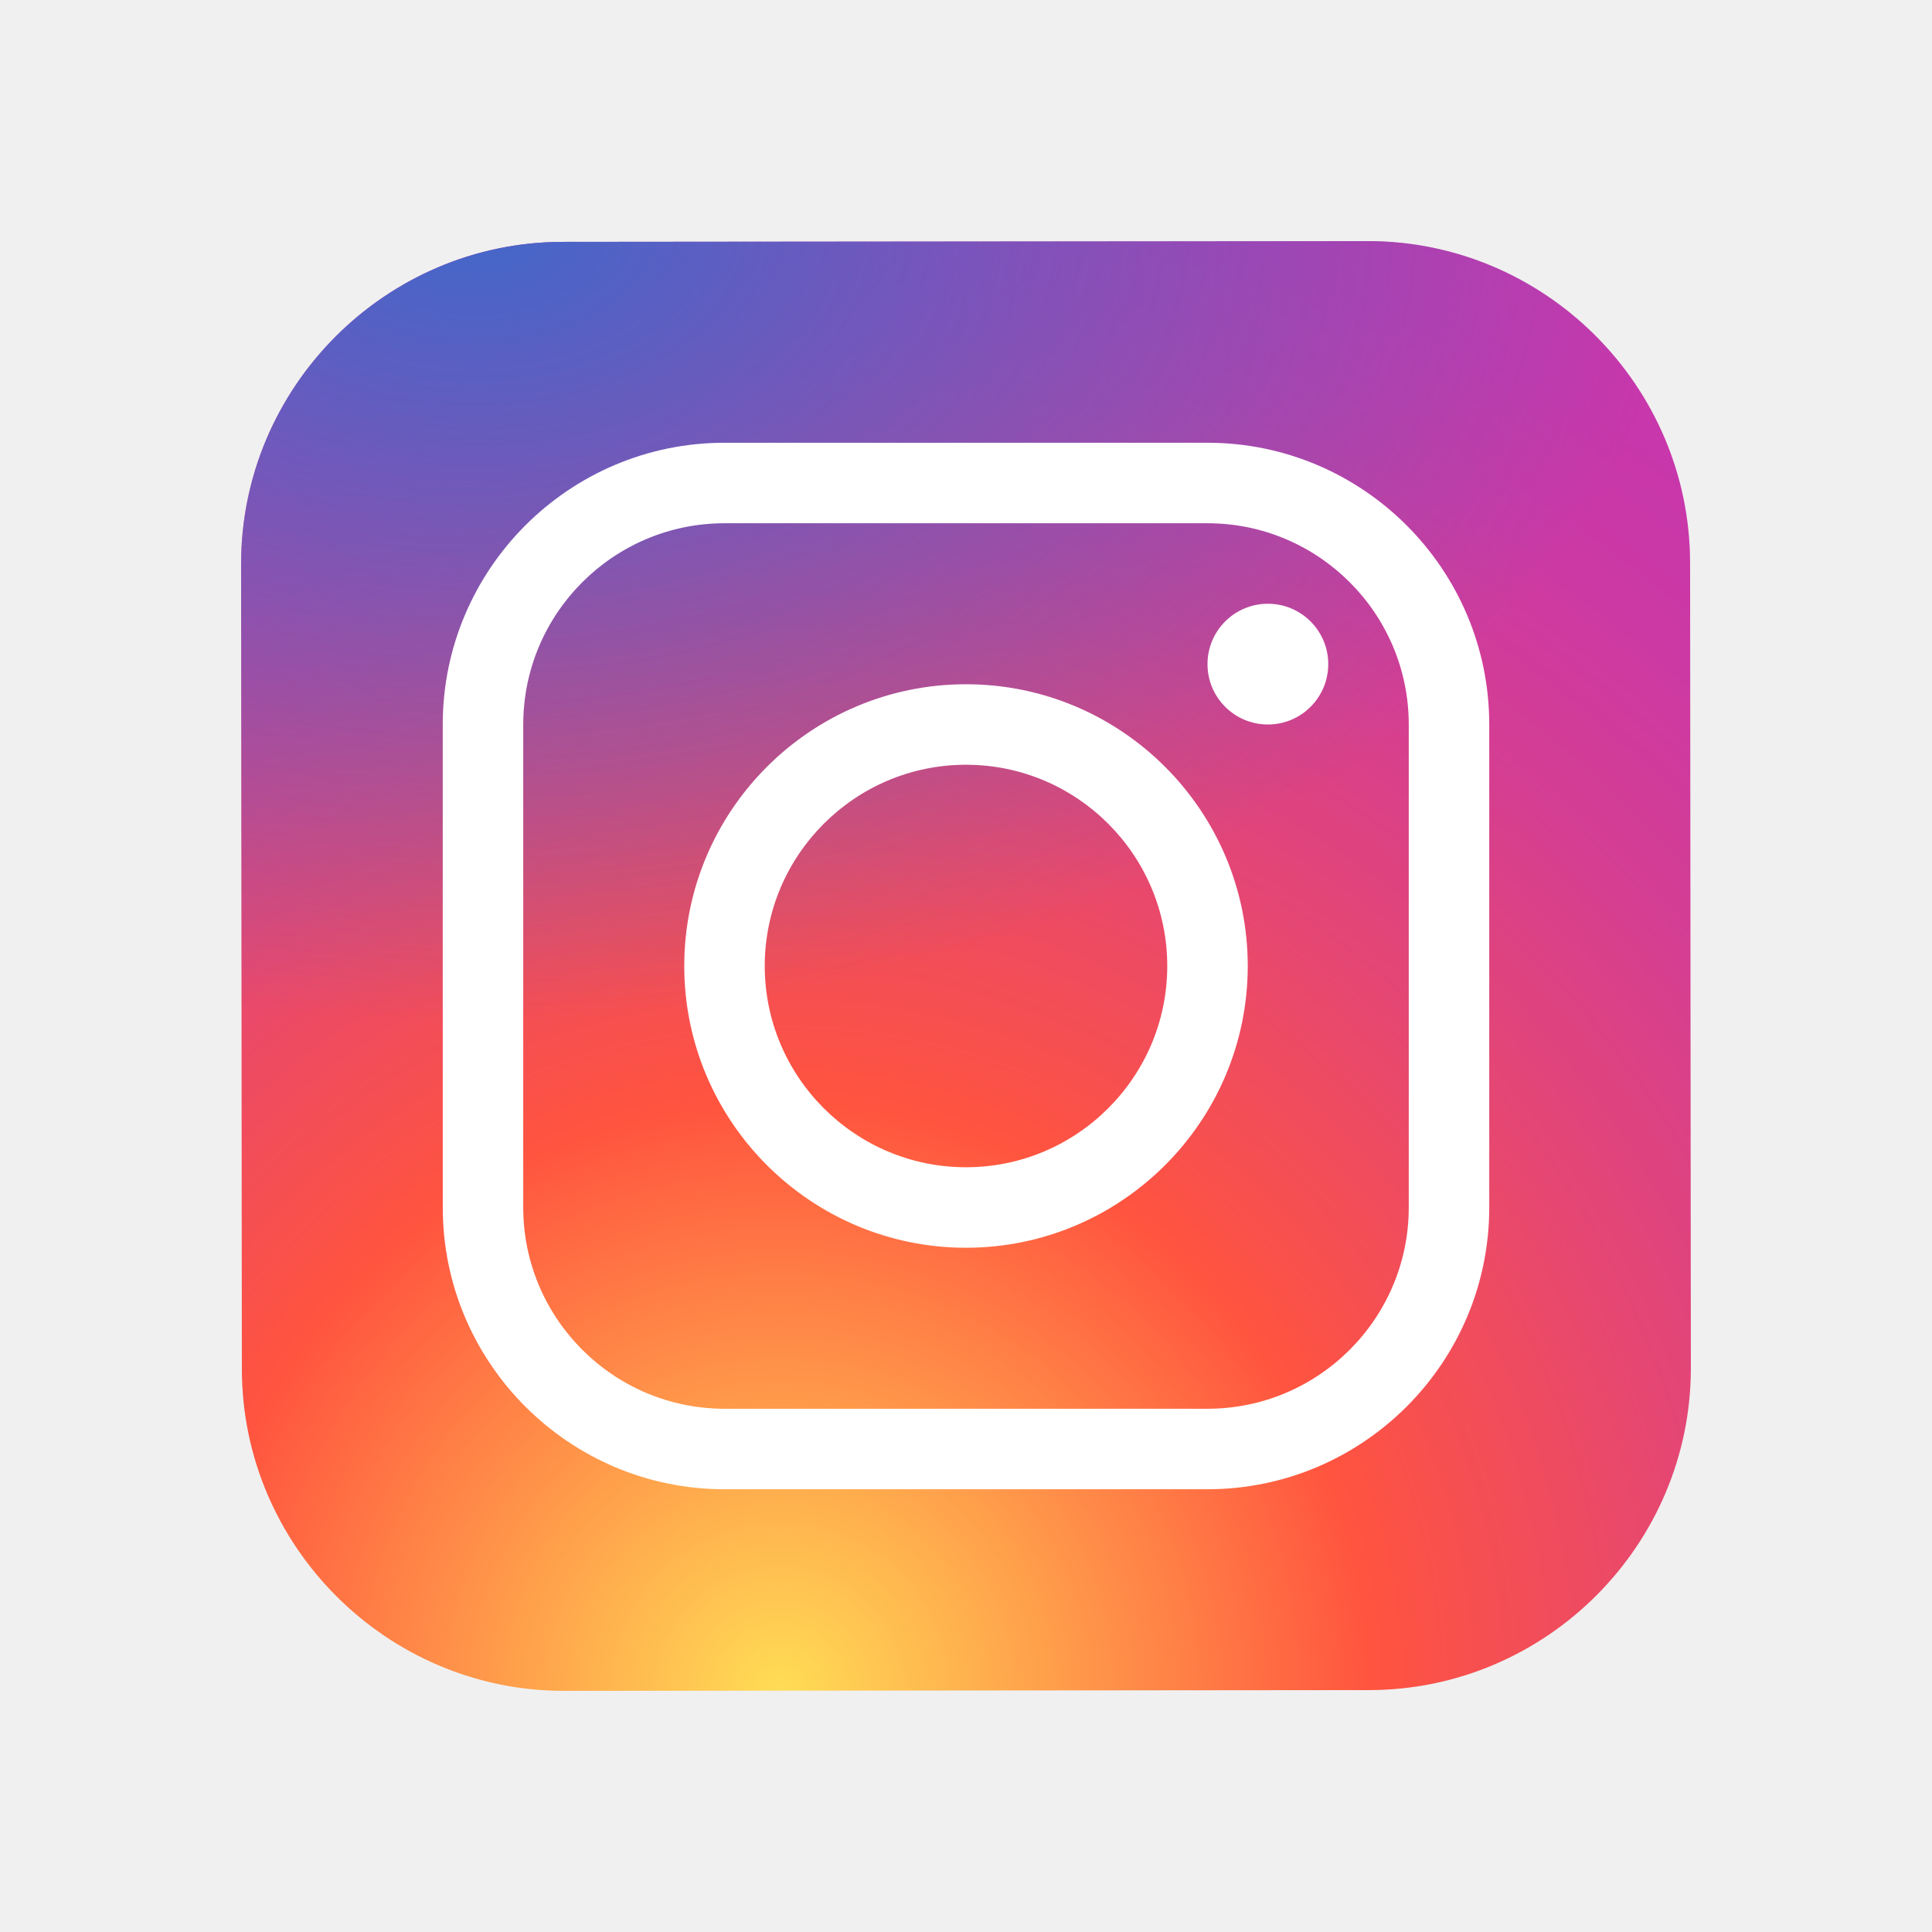
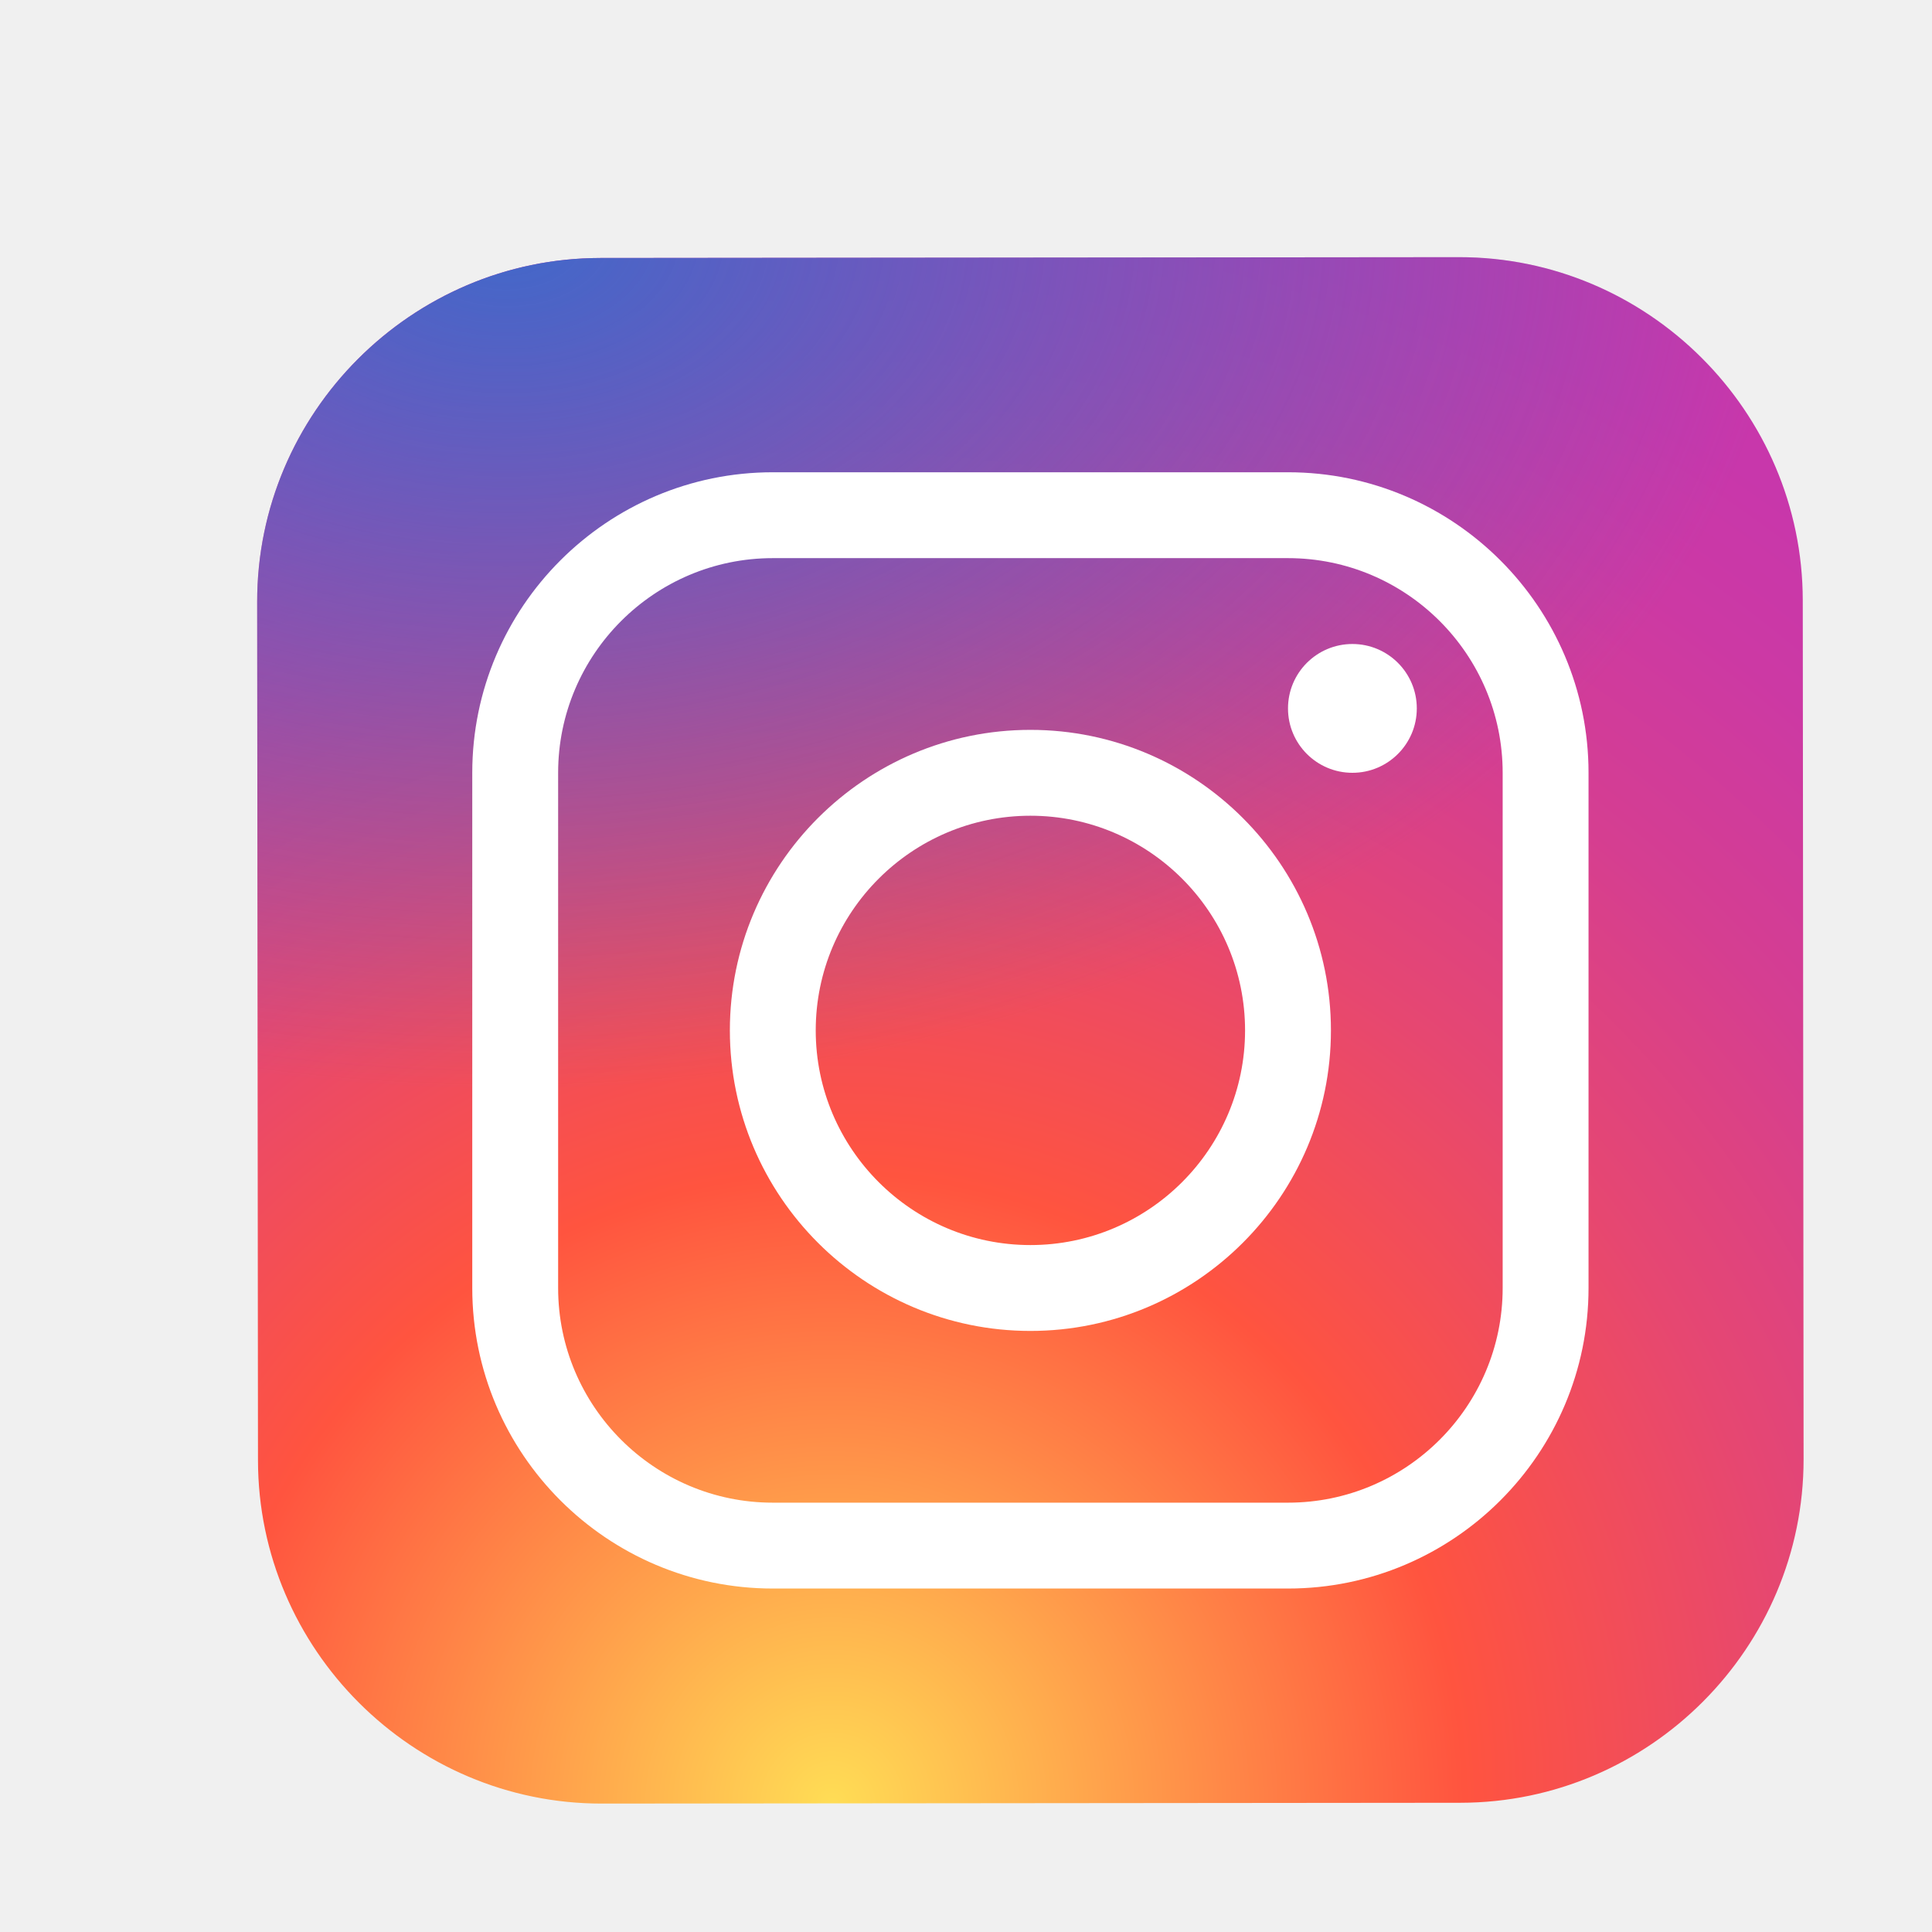
- <svg xmlns="http://www.w3.org/2000/svg" viewBox="0 0 48 48" width="50px" height="50px">
+ <svg xmlns="http://www.w3.org/2000/svg" viewBox="0 0 45 45" width="40px" height="40px">
  <radialGradient id="yOrnnhliCrdS2gy~4tD8ma" cx="19.38" cy="42.035" r="44.899" gradientUnits="userSpaceOnUse">
    <stop offset="0" stop-color="#fd5" />
    <stop offset=".328" stop-color="#ff543f" />
    <stop offset=".348" stop-color="#fc5245" />
    <stop offset=".504" stop-color="#e64771" />
    <stop offset=".643" stop-color="#d53e91" />
    <stop offset=".761" stop-color="#cc39a4" />
    <stop offset=".841" stop-color="#c837ab" />
  </radialGradient>
  <path fill="url(#yOrnnhliCrdS2gy~4tD8ma)" d="M34.017,41.99l-20,0.019c-4.4,0.004-8.003-3.592-8.008-7.992l-0.019-20 c-0.004-4.4,3.592-8.003,7.992-8.008l20-0.019c4.4-0.004,8.003,3.592,8.008,7.992l0.019,20 C42.014,38.383,38.417,41.986,34.017,41.99z" />
  <radialGradient id="yOrnnhliCrdS2gy~4tD8mb" cx="11.786" cy="5.54" r="29.813" gradientTransform="matrix(1 0 0 .6663 0 1.849)" gradientUnits="userSpaceOnUse">
    <stop offset="0" stop-color="#4168c9" />
    <stop offset=".999" stop-color="#4168c9" stop-opacity="0" />
  </radialGradient>
  <path fill="url(#yOrnnhliCrdS2gy~4tD8mb)" d="M34.017,41.99l-20,0.019c-4.4,0.004-8.003-3.592-8.008-7.992l-0.019-20 c-0.004-4.4,3.592-8.003,7.992-8.008l20-0.019c4.4-0.004,8.003,3.592,8.008,7.992l0.019,20 C42.014,38.383,38.417,41.986,34.017,41.99z" />
  <path fill="#fff" d="M24,31c-3.859,0-7-3.14-7-7s3.141-7,7-7s7,3.14,7,7S27.859,31,24,31z M24,19c-2.757,0-5,2.243-5,5 s2.243,5,5,5s5-2.243,5-5S26.757,19,24,19z" />
  <circle cx="31.5" cy="16.5" r="1.5" fill="#fff" />
  <path fill="#fff" d="M30,37H18c-3.859,0-7-3.14-7-7V18c0-3.86,3.141-7,7-7h12c3.859,0,7,3.14,7,7v12 C37,33.86,33.859,37,30,37z M18,13c-2.757,0-5,2.243-5,5v12c0,2.757,2.243,5,5,5h12c2.757,0,5-2.243,5-5V18c0-2.757-2.243-5-5-5H18z" />
</svg>
